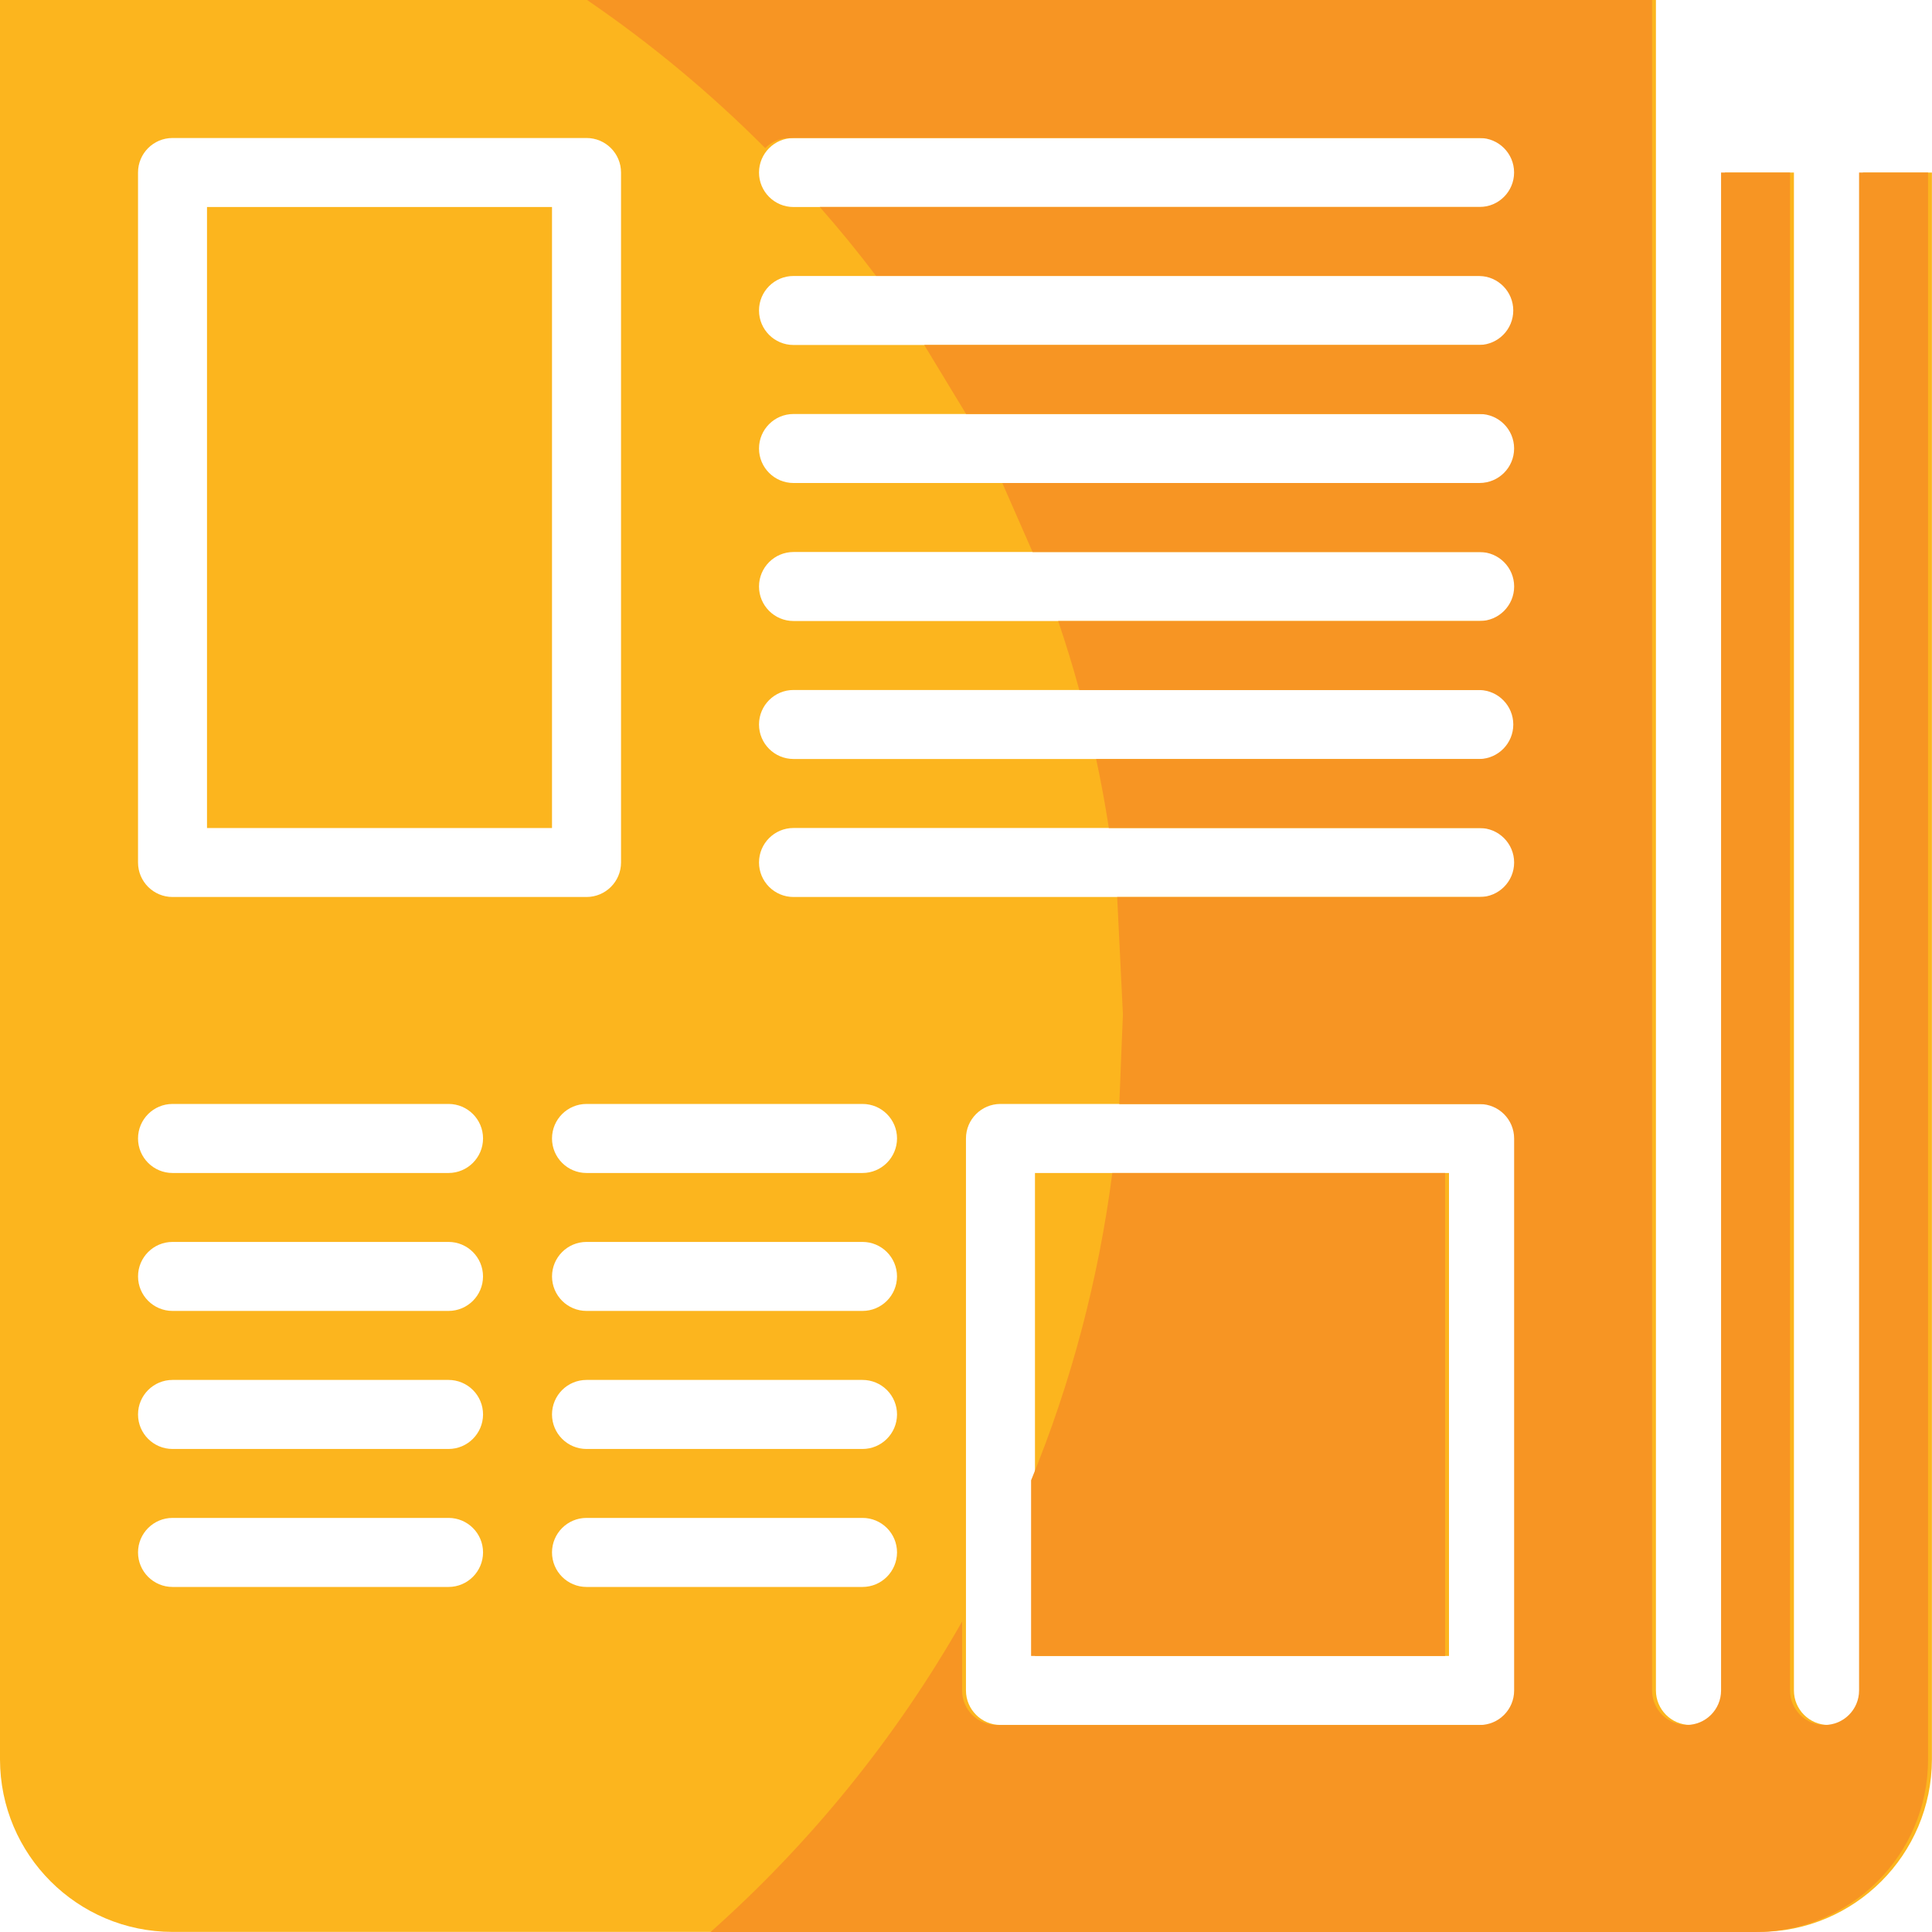
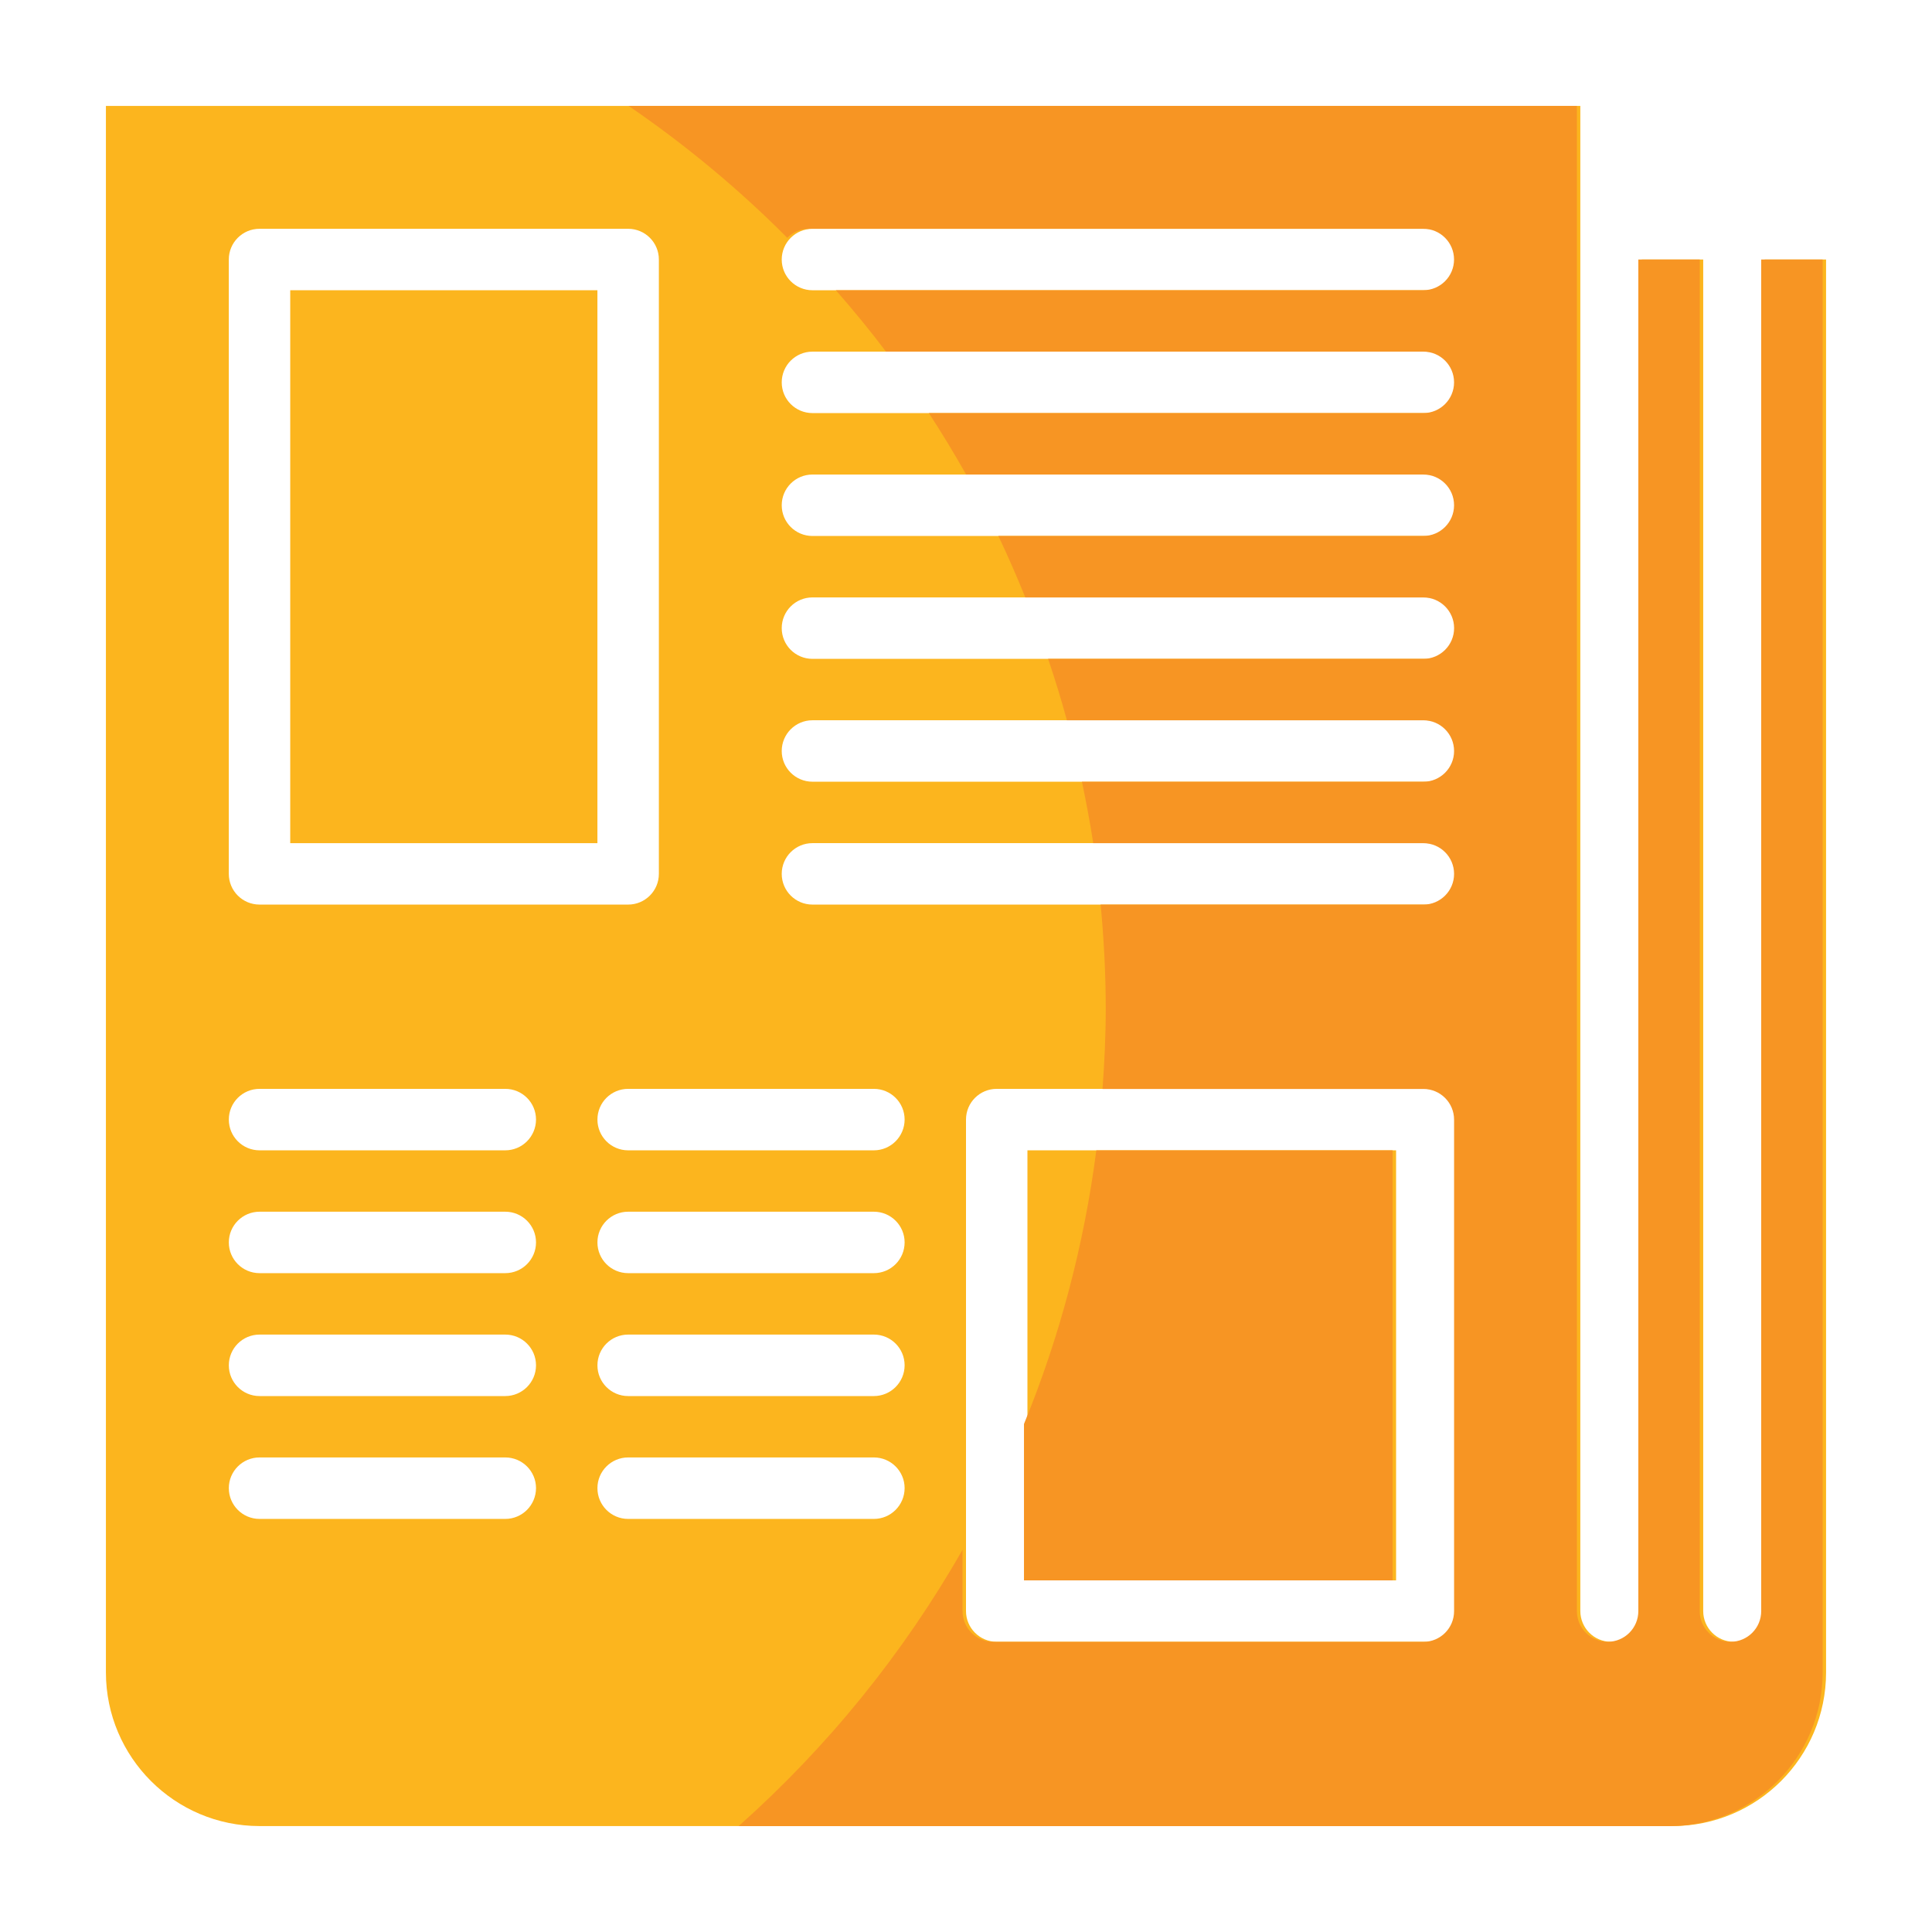
- <svg xmlns="http://www.w3.org/2000/svg" width="89.039" height="89.039">
-   <path d="M9.54 9.541h15.9V38.16H9.54zm38.158 44.518h19.081v22.258H47.698zm38.159 23.848a1.59 1.59 0 0 1-3.181 0V7.951h-3.18v69.956a1.59 1.59 0 0 1-3.18 0V.001H0v81.085a7.96 7.96 0 0 0 7.95 7.949h73.136a7.96 7.96 0 0 0 7.949-7.949V7.951h-3.18zM6.361 7.951A1.59 1.59 0 0 1 7.95 6.36h.001 19.08a1.59 1.59 0 0 1 1.59 1.59v.001 31.798a1.59 1.59 0 0 1-1.59 1.59h0-19.08a1.59 1.59 0 0 1-1.59-1.589zM20.67 73.137H7.952a1.591 1.591 0 0 1 0-3.182h12.719a1.59 1.59 0 0 1 1.591 1.59c-.002.879-.714 1.592-1.592 1.592zm0-6.359H7.952a1.591 1.591 0 0 1 0-3.182h12.719a1.59 1.59 0 0 1 1.591 1.592c-.002.877-.714 1.59-1.592 1.59zm0-6.362H7.952a1.59 1.59 0 0 1 0-3.18h12.719a1.59 1.59 0 1 1-.001 3.18zm0-6.357H7.952a1.591 1.591 0 0 1 0-3.182h12.719a1.59 1.59 0 0 1 1.591 1.59c-.002.879-.714 1.592-1.592 1.592zm19.079 19.078H27.031a1.591 1.591 0 0 1 0-3.182H39.75a1.59 1.59 0 0 1 1.591 1.59c-.003.879-.714 1.592-1.592 1.592zm0-6.359H27.031a1.591 1.591 0 0 1 0-3.182H39.75a1.59 1.59 0 0 1 1.591 1.592c-.003.877-.714 1.59-1.592 1.59zm0-6.362H27.031a1.59 1.59 0 0 1 0-3.18H39.75a1.59 1.59 0 1 1-.001 3.18zm0-6.357H27.031a1.591 1.591 0 0 1 0-3.182H39.75a1.59 1.59 0 0 1 1.591 1.59c-.003.879-.714 1.592-1.592 1.592zm30.209 23.848a1.59 1.59 0 0 1-1.59 1.59h0-22.26c-.876 0-1.59-.713-1.59-1.59h0v-25.44a1.59 1.59 0 0 1 1.59-1.59h0 22.26a1.59 1.59 0 0 1 1.59 1.59h0zm-1.589-36.568H36.57a1.59 1.59 0 0 1 0-3.18h31.799a1.59 1.59 0 0 1 0 3.18zm0-6.36H36.57a1.59 1.59 0 0 1 0-3.18h31.799a1.59 1.59 0 0 1 0 3.18zm0-6.359H36.57a1.59 1.59 0 1 1 0-3.18h31.799a1.59 1.59 0 1 1 0 3.18zm0-6.36H36.57a1.59 1.59 0 0 1 0-3.18h31.799a1.59 1.59 0 1 1 0 3.18zm0-6.361H36.57a1.59 1.59 0 0 1 0-3.18h31.799a1.59 1.59 0 1 1 0 3.18zm0-6.358H36.57a1.59 1.59 0 0 1-1.59-1.589 1.59 1.59 0 0 1 1.59-1.59h31.799a1.59 1.59 0 0 1 1.59 1.59 1.59 1.59 0 0 1-1.59 1.589z" fill="#fcb51e" />
-   <path d="M66.6 76.317V54.059H51.263c-.641 4.947-1.911 9.697-3.744 14.164v8.094zM85.678 7.951v69.956a1.591 1.591 0 0 1-3.182 0V7.951h-3.178v69.956a1.59 1.59 0 0 1-3.18 0V0H27.056a56.89 56.89 0 0 1 8.21 6.825c.288-.288.685-.466 1.124-.466h31.799a1.59 1.59 0 1 1 0 3.18H37.781a56.62 56.62 0 0 1 2.596 3.179H68.19a1.591 1.591 0 0 1 0 3.181H42.595l1.928 3.18H68.19a1.59 1.59 0 1 1 0 3.18H46.192l1.396 3.182h20.604a1.59 1.59 0 0 1 1.59 1.588 1.59 1.59 0 0 1-1.59 1.591H48.768a55.67 55.67 0 0 1 .973 3.18h18.45a1.591 1.591 0 0 1 0 3.181H50.518a56.05 56.05 0 0 1 .585 3.18h17.088a1.59 1.59 0 0 1 1.59 1.59 1.59 1.59 0 0 1-1.59 1.589H51.487l.264 5.407-.167 4.135h16.607a1.59 1.59 0 0 1 1.59 1.59V77.91a1.59 1.59 0 0 1-1.59 1.59h-22.26a1.59 1.59 0 0 1-1.591-1.59v-3.18c-3.069 5.385-6.992 10.215-11.593 14.309h48.162a7.96 7.96 0 0 0 7.949-7.949V7.951z" fill="#f79523" />
+ <svg xmlns="http://www.w3.org/2000/svg" version="1.1" x="0px" y="0px" width="100px" height="100px" viewBox="0 0 100 100">
+   <g>
+     <g>
+       <rect x="15.022" y="15.023" fill="#FCB51E" width="15.9" height="28.619" />
+       <rect x="53.18" y="59.541" fill="#FCB51E" width="19.081" height="22.258" />
+       <path fill="#FCB51E" d="M91.339,83.389c0,0.877-0.71,1.59-1.59,1.59c-0.879,0-1.591-0.713-1.591-1.59V13.433h-3.18v69.956    c0,0.877-0.712,1.59-1.59,1.59s-1.59-0.713-1.59-1.59V5.483H5.482v81.085c0.006,4.389,3.563,7.945,7.95,7.949h73.136    c4.39-0.004,7.945-3.563,7.949-7.949V13.433h-3.18L91.339,83.389L91.339,83.389z M11.843,13.433    c-0.001-0.878,0.711-1.591,1.589-1.591h0.001h19.08c0.877,0,1.59,0.711,1.59,1.59v0.001v31.798c0,0.878-0.712,1.59-1.59,1.59l0,0    h-19.08c-0.878,0-1.59-0.712-1.59-1.589c0-0.001,0-0.001,0-0.001V13.433z M26.152,78.619H13.434c-0.878,0-1.59-0.713-1.59-1.592    c0-0.877,0.712-1.59,1.59-1.59h12.719c0.879,0,1.591,0.713,1.591,1.59C27.742,77.906,27.03,78.619,26.152,78.619z M26.152,72.26    H13.434c-0.878,0-1.59-0.713-1.59-1.59c0-0.881,0.712-1.592,1.59-1.592h12.719c0.879,0,1.591,0.711,1.591,1.592    C27.742,71.547,27.03,72.26,26.152,72.26z M26.152,65.898H13.434c-0.878,0-1.59-0.711-1.59-1.59c0-0.877,0.712-1.59,1.59-1.59    h12.719c0.879,0,1.591,0.713,1.591,1.59C27.743,65.188,27.03,65.898,26.152,65.898z M26.152,59.541H13.434    c-0.878,0-1.59-0.713-1.59-1.592s0.712-1.59,1.59-1.59h12.719c0.879,0,1.591,0.711,1.591,1.59    C27.742,58.828,27.03,59.541,26.152,59.541z M45.231,78.619H32.513c-0.879,0-1.59-0.713-1.59-1.592c0-0.877,0.711-1.59,1.59-1.59    h12.719c0.878,0,1.591,0.713,1.591,1.59C46.82,77.906,46.109,78.619,45.231,78.619z M45.231,72.26H32.513    c-0.879,0-1.59-0.713-1.59-1.59c0-0.881,0.711-1.592,1.59-1.592h12.719c0.878,0,1.591,0.711,1.591,1.592    C46.82,71.547,46.109,72.26,45.231,72.26z M45.231,65.898H32.513c-0.879,0-1.59-0.711-1.59-1.59c0-0.877,0.711-1.59,1.59-1.59    h12.719c0.878,0,1.591,0.713,1.591,1.59C46.822,65.188,46.109,65.898,45.231,65.898z M45.231,59.541H32.513    c-0.879,0-1.59-0.713-1.59-1.592s0.711-1.59,1.59-1.59h12.719c0.878,0,1.591,0.711,1.591,1.59    C46.82,58.828,46.109,59.541,45.231,59.541z M75.44,83.389c0,0.877-0.711,1.59-1.59,1.59l0,0h-22.26    c-0.876,0-1.59-0.713-1.59-1.59l0,0V57.949c0-0.879,0.712-1.59,1.59-1.59l0,0h22.26c0.877,0,1.59,0.711,1.59,1.59l0,0V83.389z     M73.851,46.821H42.052c-0.878,0-1.59-0.712-1.59-1.59s0.712-1.59,1.59-1.59h31.799c0.877,0,1.59,0.711,1.59,1.59    C75.44,46.109,74.728,46.821,73.851,46.821z M73.851,40.461H42.052c-0.878,0-1.59-0.711-1.59-1.59c0-0.877,0.712-1.59,1.59-1.59    h31.799c0.877,0,1.59,0.711,1.59,1.59C75.44,39.749,74.728,40.461,73.851,40.461z M73.851,34.102H42.052    c-0.878,0-1.59-0.711-1.59-1.59s0.712-1.59,1.59-1.59h31.799c0.877,0,1.59,0.711,1.59,1.59    C75.44,33.39,74.728,34.102,73.851,34.102z M73.851,27.742H42.052c-0.878,0-1.59-0.711-1.59-1.59c0-0.878,0.712-1.59,1.59-1.59    h31.799c0.877,0,1.59,0.712,1.59,1.59S74.728,27.742,73.851,27.742z M73.851,21.381H42.052c-0.878,0-1.59-0.711-1.59-1.59    c0-0.877,0.712-1.59,1.59-1.59h31.799c0.877,0,1.59,0.713,1.59,1.59C75.44,20.67,74.728,21.381,73.851,21.381z M73.851,15.023    H42.052c-0.878,0-1.59-0.712-1.59-1.589c0-0.878,0.712-1.59,1.59-1.59h31.799c0.877,0,1.59,0.712,1.59,1.59    C75.44,14.311,74.728,15.023,73.851,15.023z" />
+     </g>
+     <g>
+       <path fill="#F79523" d="M72.082,81.799V59.541H56.745c-0.641,4.947-1.911,9.697-3.744,14.164v8.094H72.082z" />
+       <path fill="#F79523" d="M91.16,13.433v69.956c0,0.879-0.71,1.59-1.59,1.59s-1.592-0.711-1.592-1.59V13.433H84.8v69.956    c0,0.879-0.712,1.59-1.59,1.59s-1.59-0.711-1.59-1.59V5.482H32.538c2.948,2.016,5.698,4.301,8.21,6.825    c0.288-0.288,0.685-0.466,1.124-0.466h31.799c0.877,0,1.59,0.713,1.59,1.591c0,0.877-0.713,1.589-1.59,1.589H43.263    c0.9,1.029,1.771,2.085,2.596,3.179h27.813c0.877,0,1.59,0.712,1.59,1.591c0,0.877-0.713,1.59-1.59,1.59H48.077    c0.676,1.037,1.318,2.097,1.928,3.18h23.667c0.877,0,1.59,0.712,1.59,1.59s-0.713,1.59-1.59,1.59H51.674    c0.5,1.041,0.958,2.105,1.396,3.182h20.604c0.877,0,1.59,0.711,1.59,1.588c0,0.879-0.713,1.591-1.59,1.591H54.25    c0.354,1.047,0.68,2.106,0.973,3.18h18.45c0.877,0,1.59,0.711,1.59,1.591c0,0.877-0.713,1.59-1.59,1.59H56    c0.222,1.049,0.422,2.108,0.585,3.18h17.088c0.877,0,1.59,0.711,1.59,1.59c0,0.878-0.713,1.589-1.59,1.589H56.969    c0.169,1.78,0.264,3.583,0.264,5.407c0,1.393-0.066,2.768-0.167,4.135h16.607c0.877,0,1.59,0.711,1.59,1.59v25.438    c0,0.879-0.711,1.59-1.59,1.59h-22.26c-0.876,0-1.591-0.711-1.591-1.59v-3.18c-3.069,5.385-6.992,10.215-11.593,14.309h48.162    c4.39-0.004,7.945-3.561,7.949-7.949V13.433H91.16z" />
+     </g>
+   </g>
</svg>
